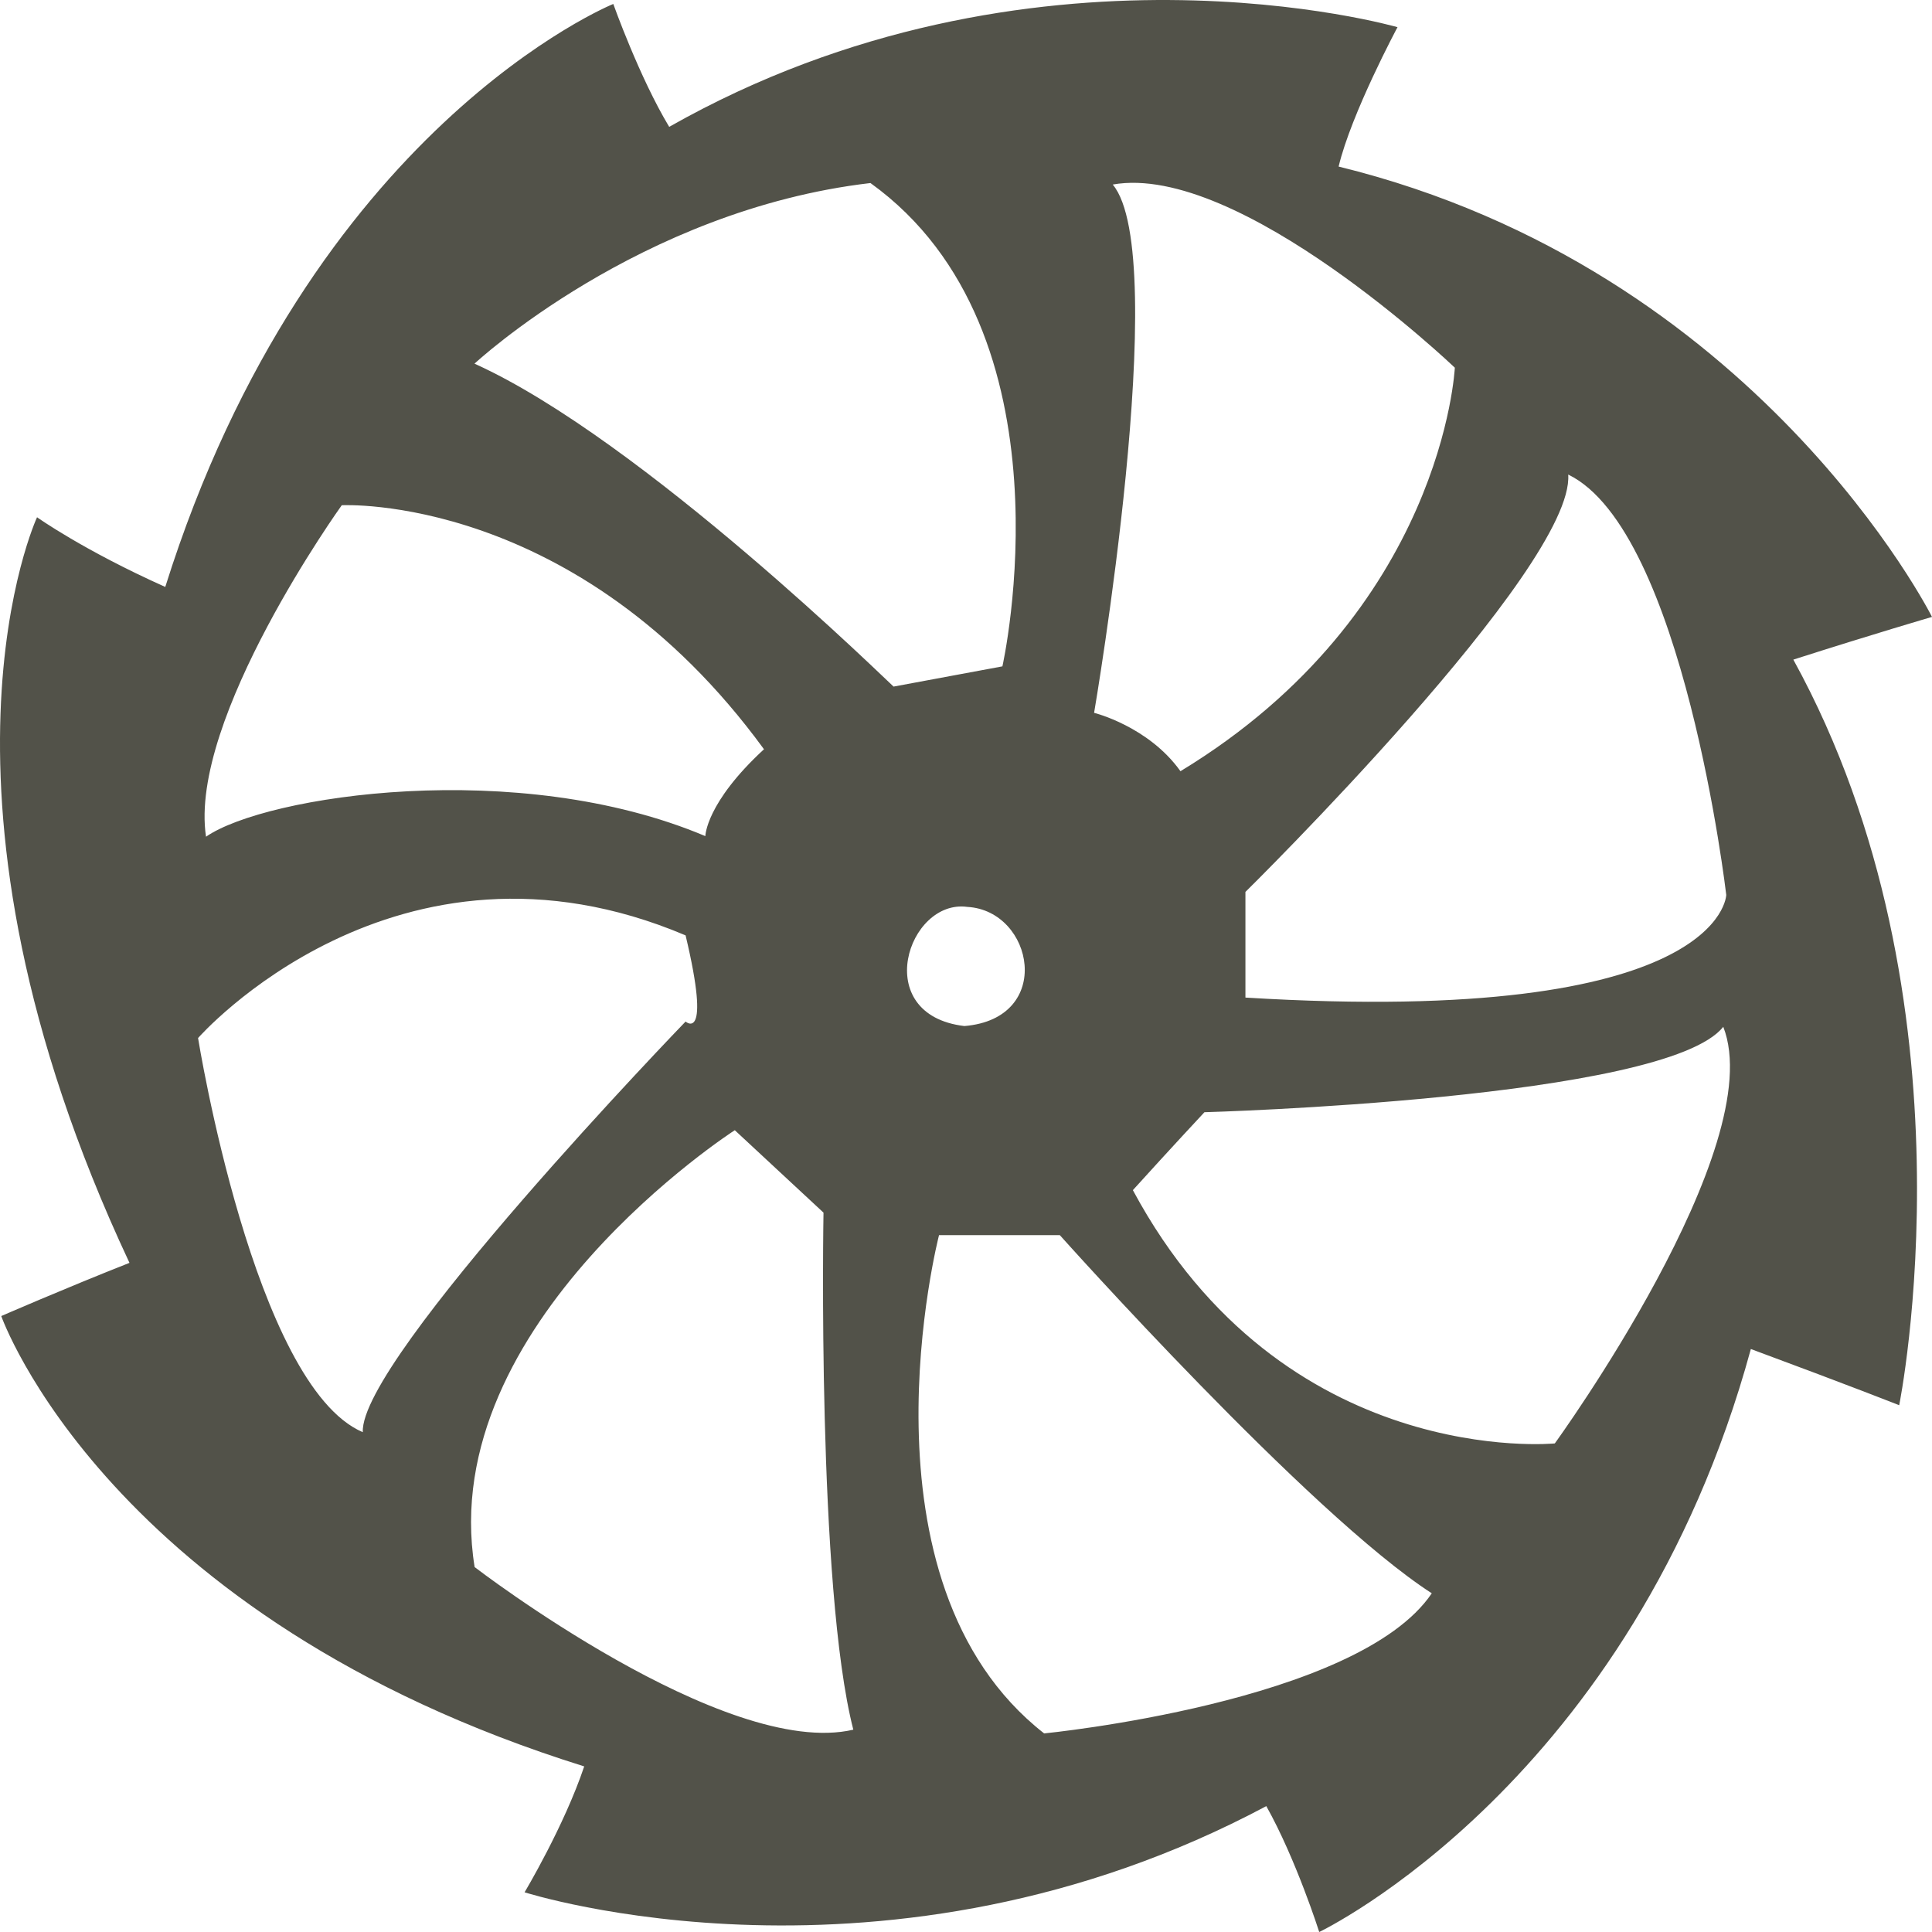
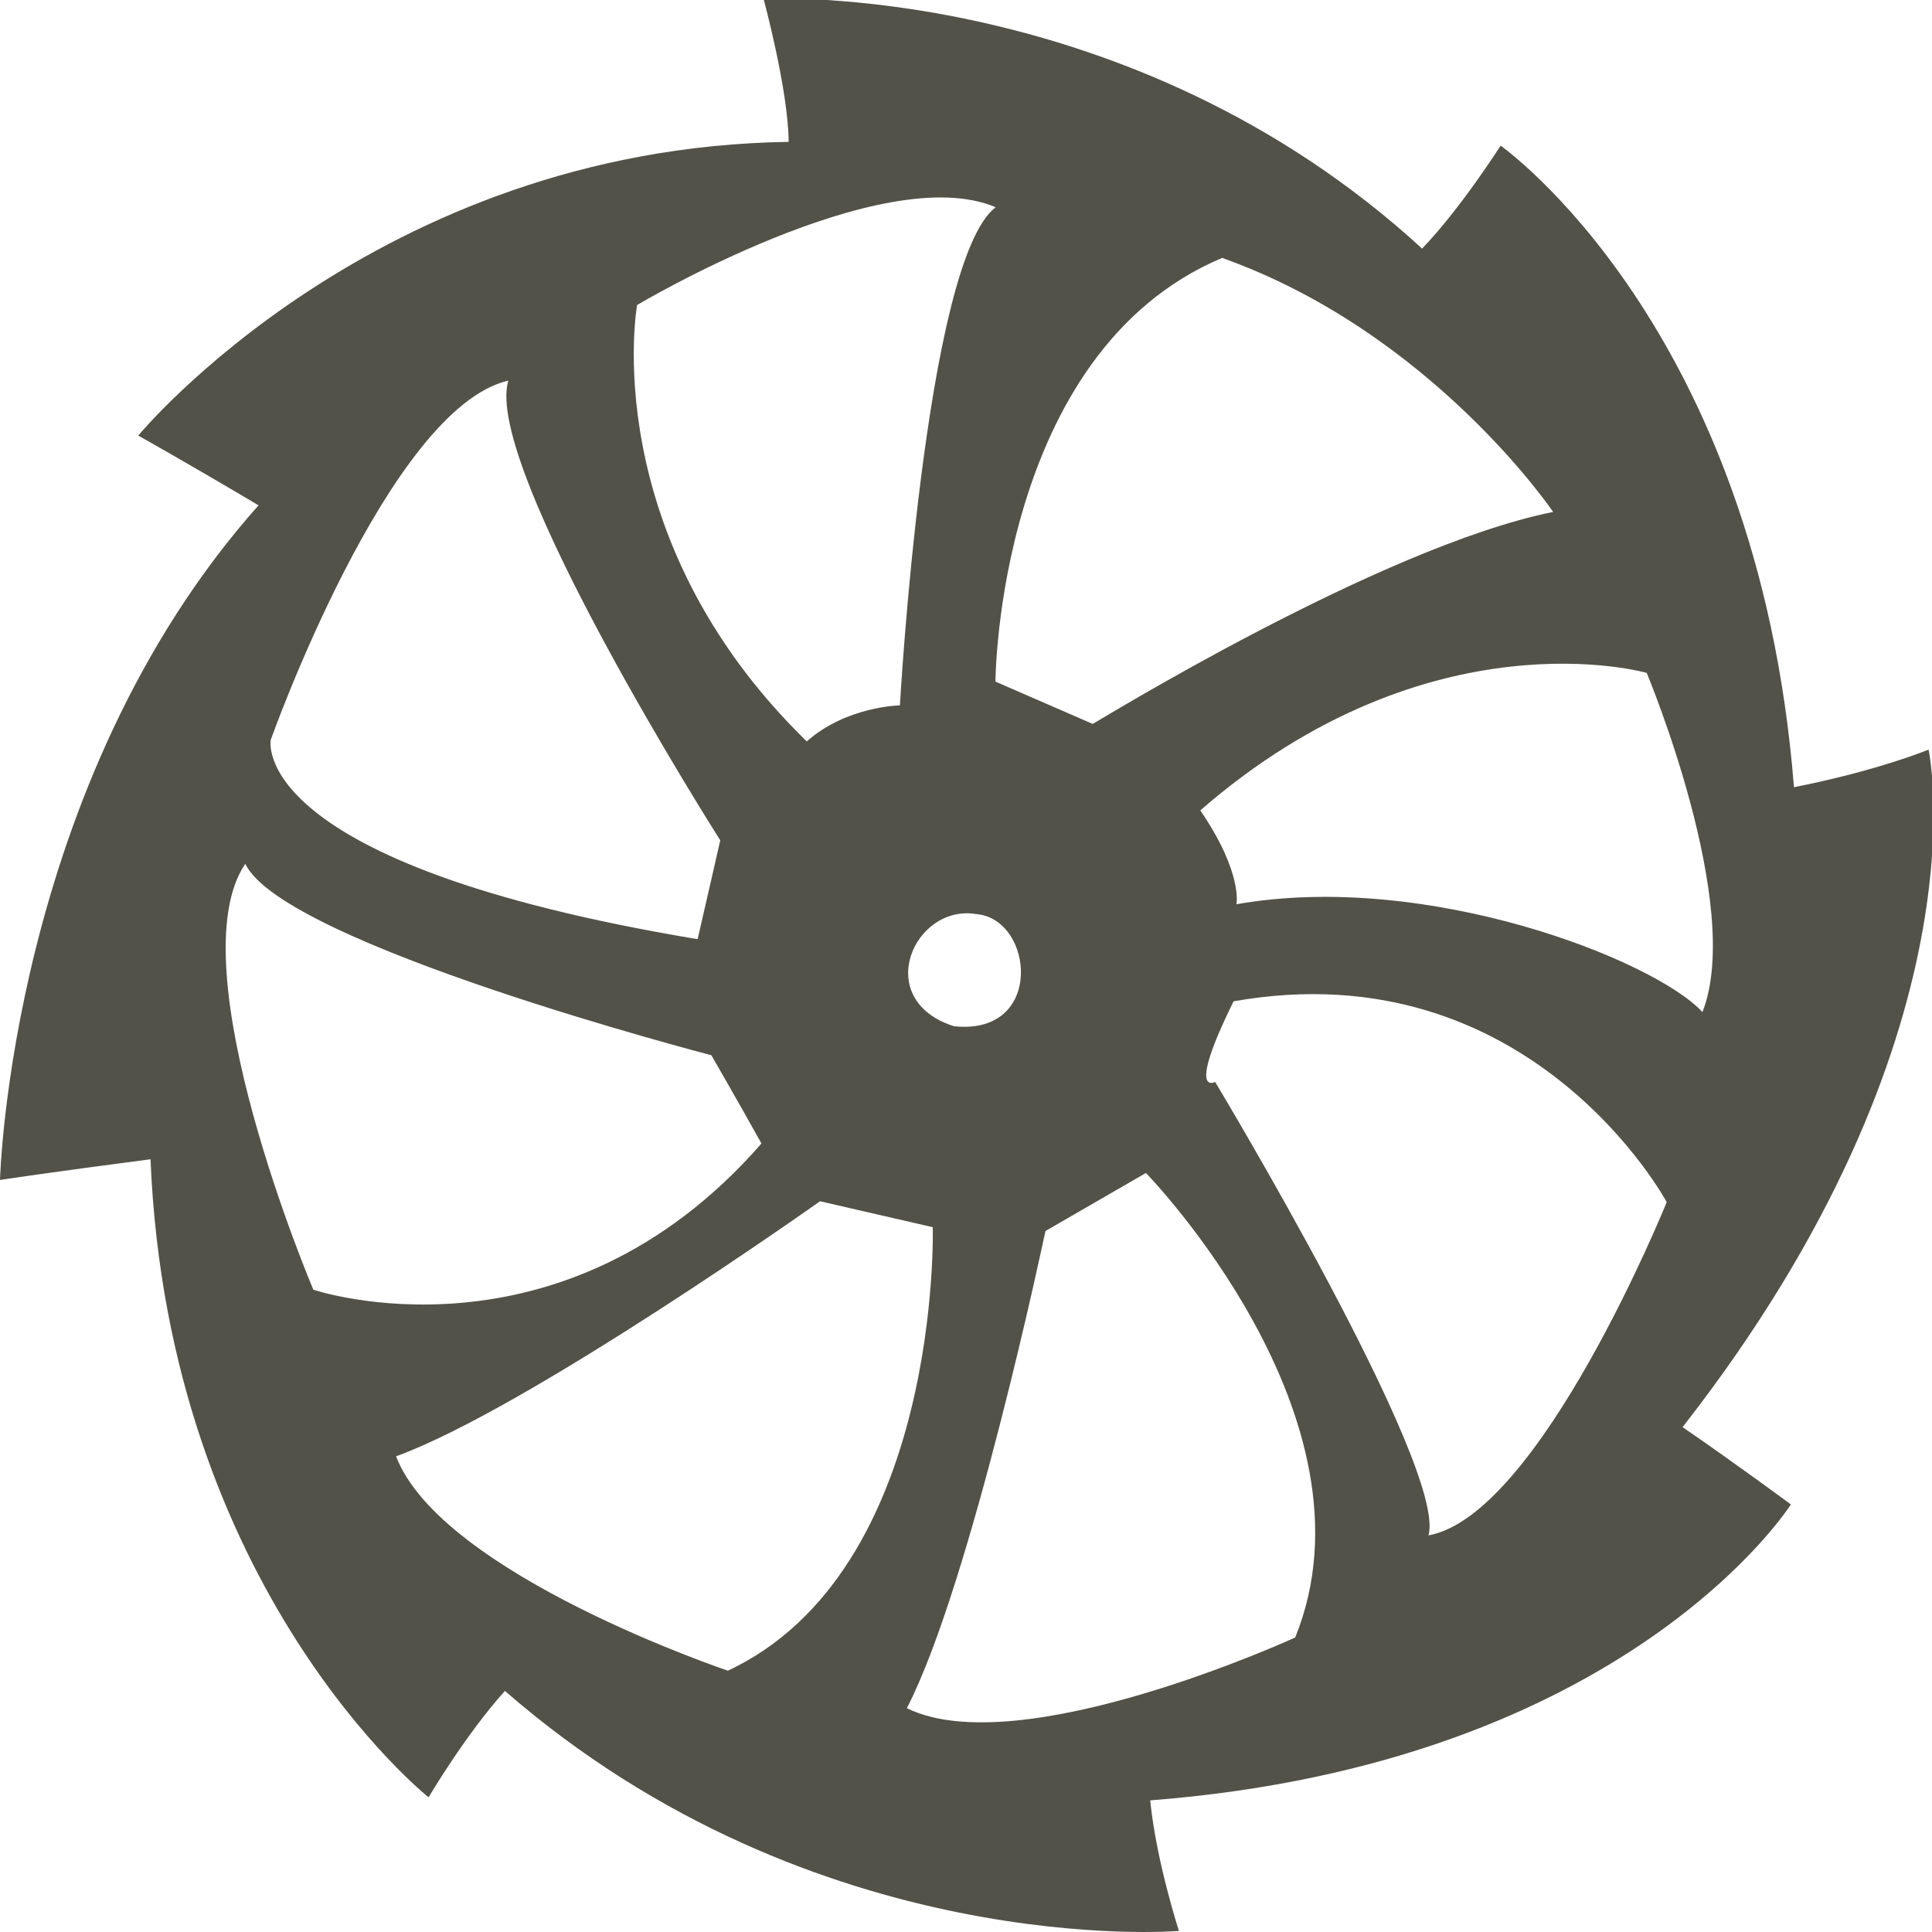
<svg xmlns="http://www.w3.org/2000/svg" width="259mm" height="259mm" viewBox="0 0 259 259" version="1.1" id="svg1958">
  <defs id="defs1952" />
  <g id="layer1" transform="translate(0,-38)">
-     <path style="fill:#525249;stroke-width:1;stroke:none;stroke-miterlimit:4;stroke-dasharray:none;stroke-opacity:1" id="ninja" class="st0" d="m 187.347,41.644 c 0,0 -49.068,-14.164 -97.636,13.361 -3.997,-6.63 -7.495,-16.475 -7.495,-16.475 0,0 -40.673,16.475 -60.061,78.154 -10.993,-4.922 -17.189,-9.342 -17.189,-9.342 0,0 -17.189,36.867 12.392,99.953 -8.894,3.516 -17.189,7.132 -17.189,7.132 0,0 14.191,40.383 78.149,60.373 -2.698,8.036 -7.995,16.876 -7.995,16.876 0,0 48.568,15.57 99.435,-11.552 3.997,7.132 7.095,16.876 7.095,16.876 0,0 41.973,-19.991 57.862,-78.154 13.291,4.922 19.887,7.534 19.887,7.534 0,0 10.993,-54.145 -14.191,-99.953 C 251.405,122.912 259,120.702 259,120.702 c 0,0 -23.385,-46.611 -79.548,-60.373 1.699,-7.132 7.895,-18.685 7.895,-18.685 z M 166.96,157.569 c 0,0 44.171,-43.497 43.272,-55.953 15.49,7.534 21.186,56.355 21.186,56.355 0,0 -0.4,17.68 -64.458,13.762 z M 63.608,86.753 c 0,0 22.105,-20.599 53.085,-24.215 27.782,19.991 17.688,64.793 17.688,64.793 l -14.59,2.712 c -0.1,0 -33.697,-33.145 -56.183,-43.291 z M 26.552,177.157 c 0,0 26.483,-30.237 65.357,-13.762 3.498,14.666 0,11.552 0,11.552 0,0 -43.771,45.305 -43.272,55.049 -14.59,-6.228 -22.086,-52.839 -22.086,-52.839 z m 71.953,12.356 11.892,11.05 c 0,0 -0.899,50.227 3.997,69.314 C 97.206,273.895 63.628,248.078 63.628,248.078 58.331,215.33 98.505,189.513 98.505,189.513 Z M 45.815,105.731 c 0,0 31.5,-1.687 56.602,32.712 -7.814,7.205 -7.86,11.645 -7.86,11.645 -25.131,-10.614 -58.944,-5.446 -66.938,0.079 -2.398,-15.771 18.197,-44.436 18.197,-44.436 z M 146.673,133.56 c 0,0 10.493,-61.277 2.498,-70.821 16.989,-3.014 45.86,24.552 45.86,24.552 0,0 -1.523,32.699 -36.78,54.096 -4.297,-6.027 -11.578,-7.827 -11.578,-7.827 z m 14.79,53.542 c 0,0 61.86,-1.708 69.555,-11.452 6.296,16.073 -22.585,55.853 -22.585,55.853 0,0 -36.376,3.616 -56.563,-33.954 4.997,-5.525 9.594,-10.447 9.594,-10.447 z m -35.577,16.475 h 16.189 c 0,0 33.378,37.369 49.867,48.017 -9.894,14.666 -51.966,18.785 -51.966,18.785 -26.083,-20.392 -14.091,-66.802 -14.091,-66.802 z m 3.398,-28.027 c -12.692,-1.507 -7.595,-17.077 0.4,-15.972 8.894,0.502 11.692,14.968 -0.4,15.972 z" />
+     <path style="fill:#525249;stroke:none;stroke-width:0.959;stroke-miterlimit:4;stroke-dasharray:none;stroke-opacity:1" id="ninja" class="st0" d="m 102.359,37.846 c 0,0 48.841,-2.703 88.284,33.479 5.152,-5.342 10.526,-13.798 10.526,-13.798 0,0 34.441,24.15 39.327,86.007 11.317,-2.242 18.048,-5.044 18.048,-5.044 0,0 8.149,38.177 -32.98,90.826 7.55,5.2 14.518,10.365 14.518,10.365 0,0 -21.898,34.722 -85.887,39.674 0.797,8.097 3.848,17.503 3.848,17.503 0,0 -48.675,4.126 -90.351,-32.175 -5.26,5.812 -10.239,14.26 -10.239,14.26 0,0 -34.9,-27.718 -37.274,-85.535 C 6.717,195.156 0,196.182 0,196.182 c 0,0 1.337,-53.006 34.659,-90.439 -9.509,-5.651 -16.126,-9.35 -16.126,-9.35 0,0 31.815,-38.571 87.193,-39.374 -0.058,-7.036 -3.368,-19.173 -3.368,-19.173 z M 96.558,150.655 c 0,0 -31.917,-50.177 -28.409,-61.634 -16.074,3.718 -31.85,48.158 -31.85,48.158 0,0 -3.414,16.623 57.225,26.725 z M 208.21,106.631 c 0,0 -16.223,-24.017 -44.369,-34.058 -30.218,12.727 -30.393,56.802 -30.393,56.802 l 13.04,5.673 c 0.093,0.021 38.558,-23.759 61.722,-28.417 z m 15.227,92.522 c 0,0 -18.245,-33.973 -58.065,-26.918 -6.407,12.966 -2.475,10.805 -2.475,10.805 0,0 31.157,51.782 28.603,60.789 14.955,-2.69 31.937,-44.676 31.937,-44.676 z m -69.817,-3.906 -13.469,7.78 c 0,0 -9.92,47.173 -18.58,63.972 15.185,7.452 52.062,-9.479 52.062,-9.479 11.96,-29.492 -20.013,-62.273 -20.013,-62.273 z m 67.135,-67.041 c 0,0 -29.045,-8.347 -59.847,18.433 5.751,8.418 4.843,12.582 4.843,12.582 25.734,-4.527 56.192,7.573 62.472,14.459 5.618,-14.236 -7.468,-45.473 -7.468,-45.473 z m -100.115,4.354 c 0,0 3.331,-59.57 12.839,-66.778 -15.214,-6.47 -48.071,13.108 -48.071,13.108 0,0 -5.583,30.912 22.747,58.502 5.303,-4.714 12.485,-4.833 12.485,-4.833 z m -25.277,46.901 c 0,0 -57.382,-14.891 -62.478,-25.659 -9.32,13.68 9.119,57.095 9.119,57.095 0,0 33.184,11.2 60.077,-19.602 -3.481,-6.242 -6.718,-11.833 -6.718,-11.833 z m 29.683,23.055 -15.113,-3.479 c 0,0 -39.165,27.779 -56.839,34.195 6.094,15.844 44.488,28.738 44.488,28.738 C 126.298,248.502 125.045,202.516 125.045,202.516 Z m 2.832,-26.945 c 12.171,1.318 10.748,-14.341 3.048,-15.025 -8.411,-1.442 -14.122,11.487 -3.048,15.025 z" />
  </g>
</svg>
